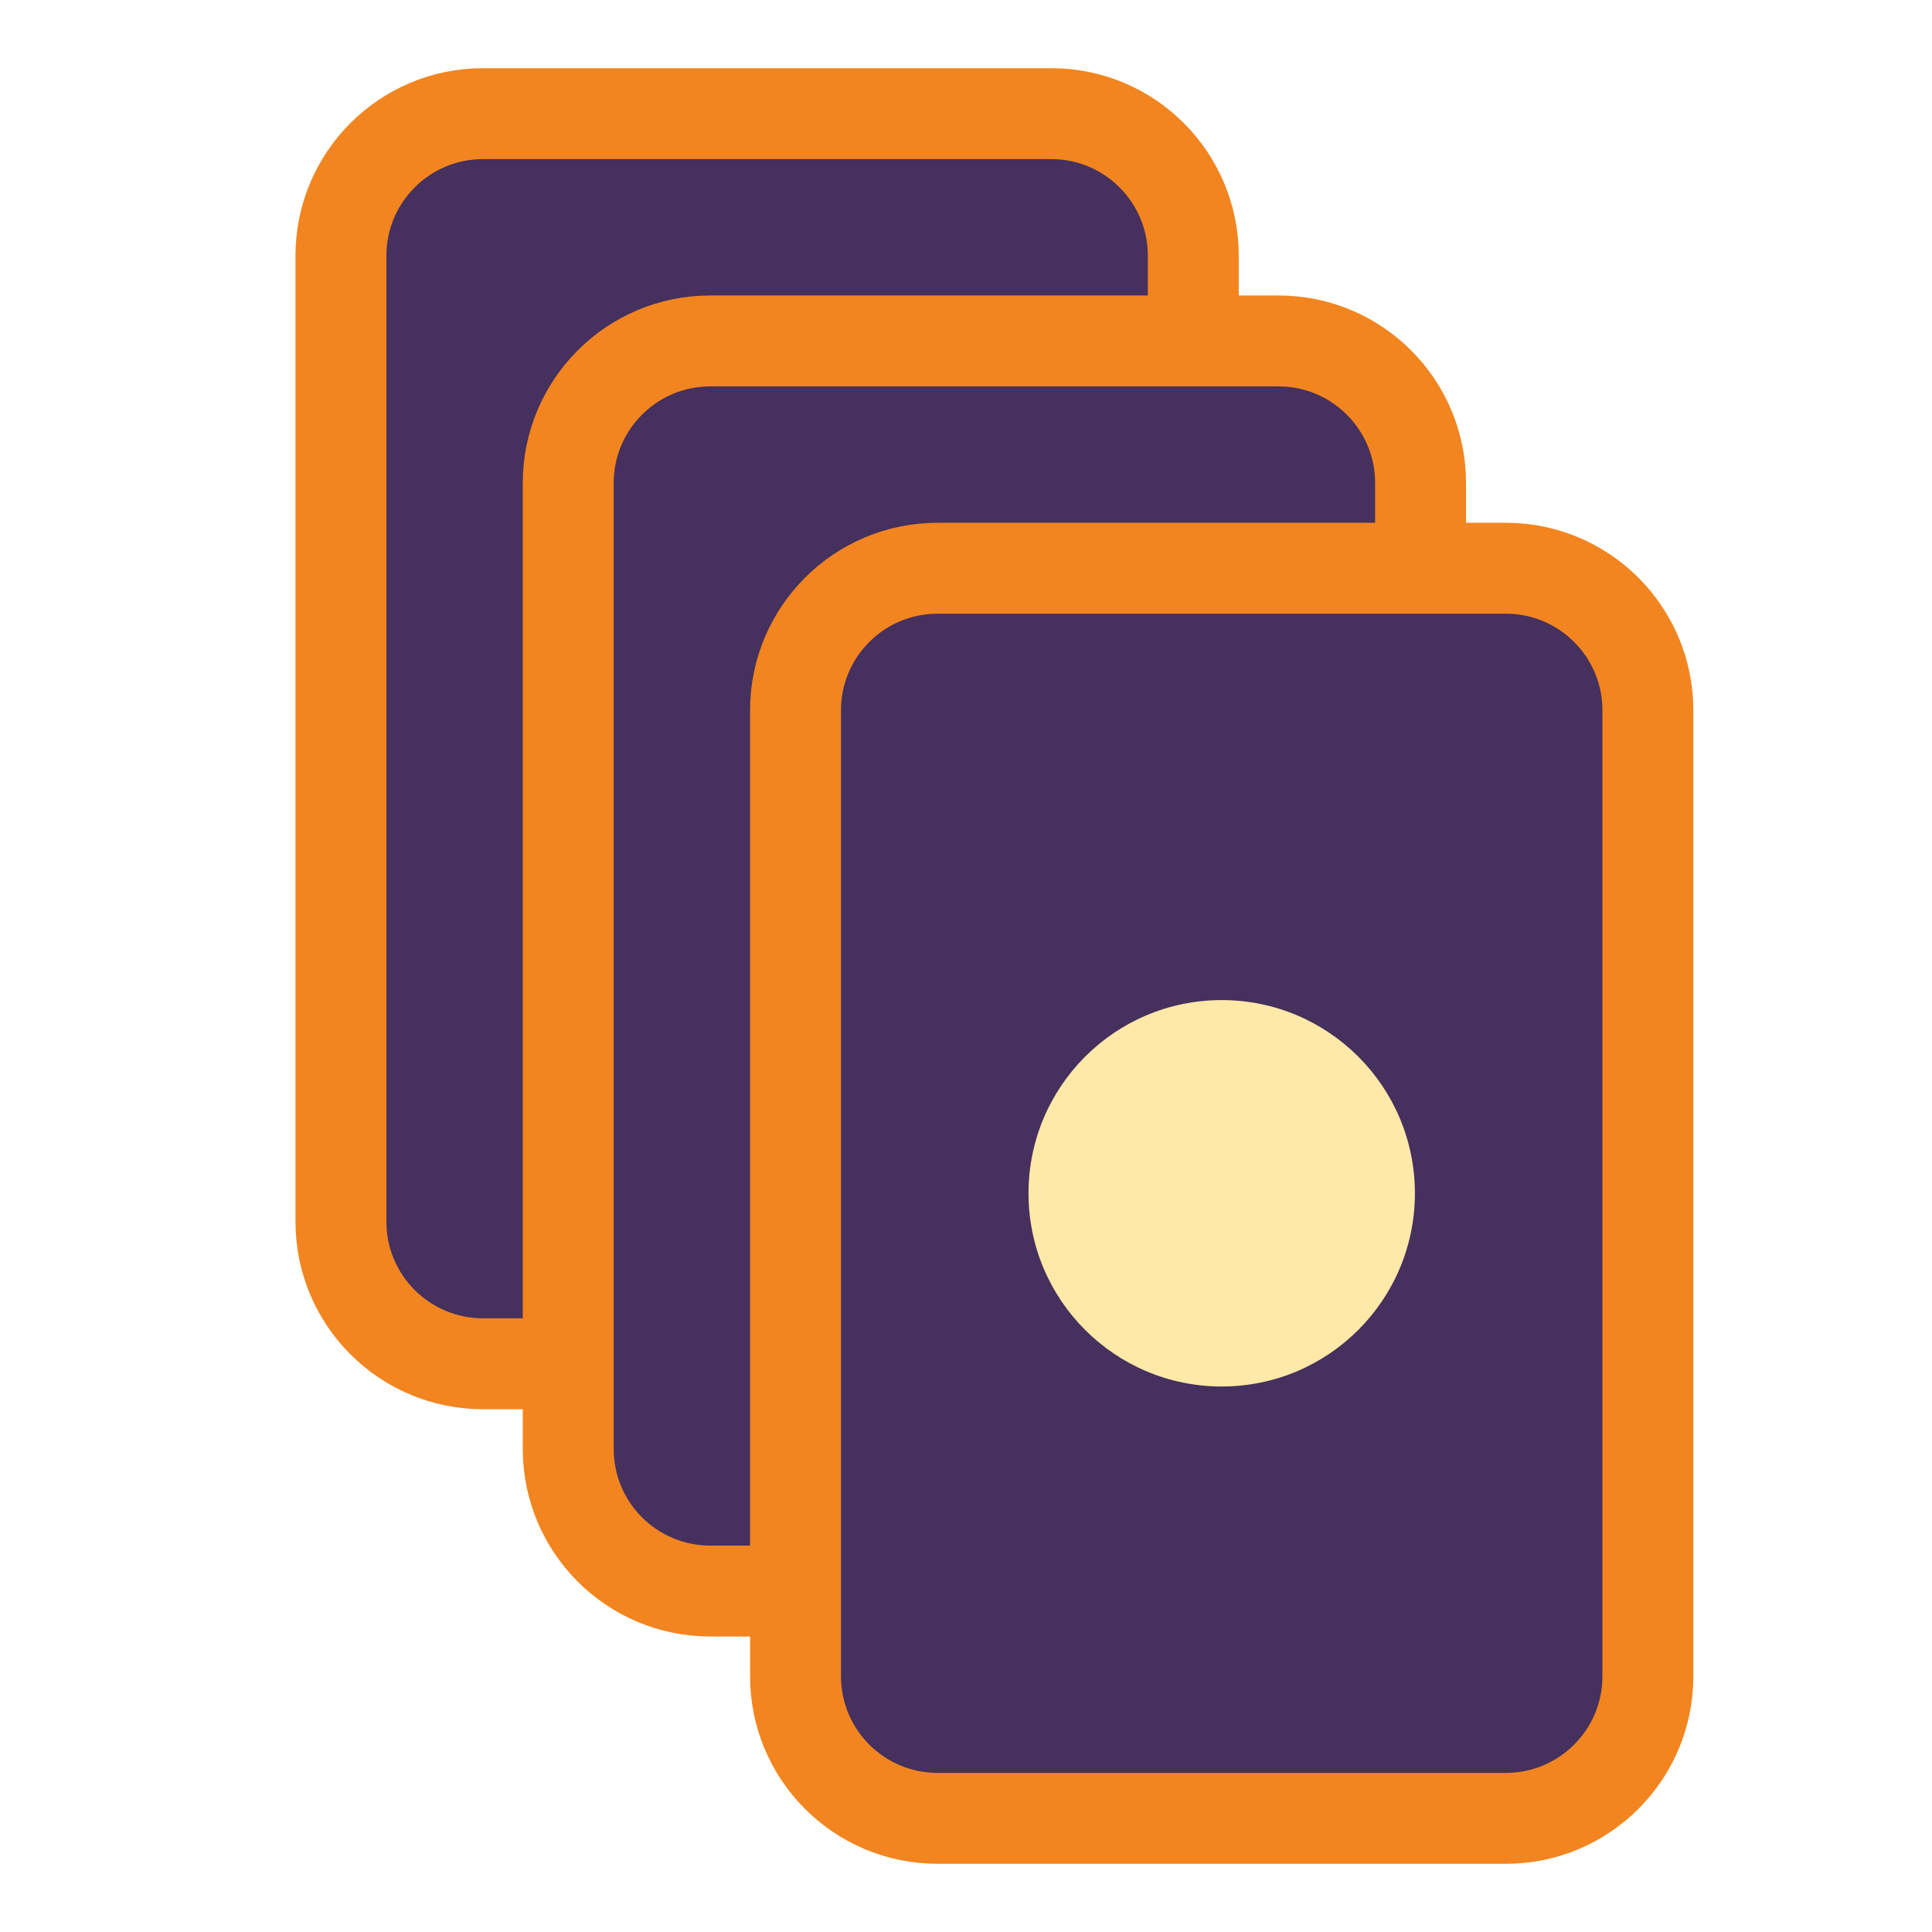
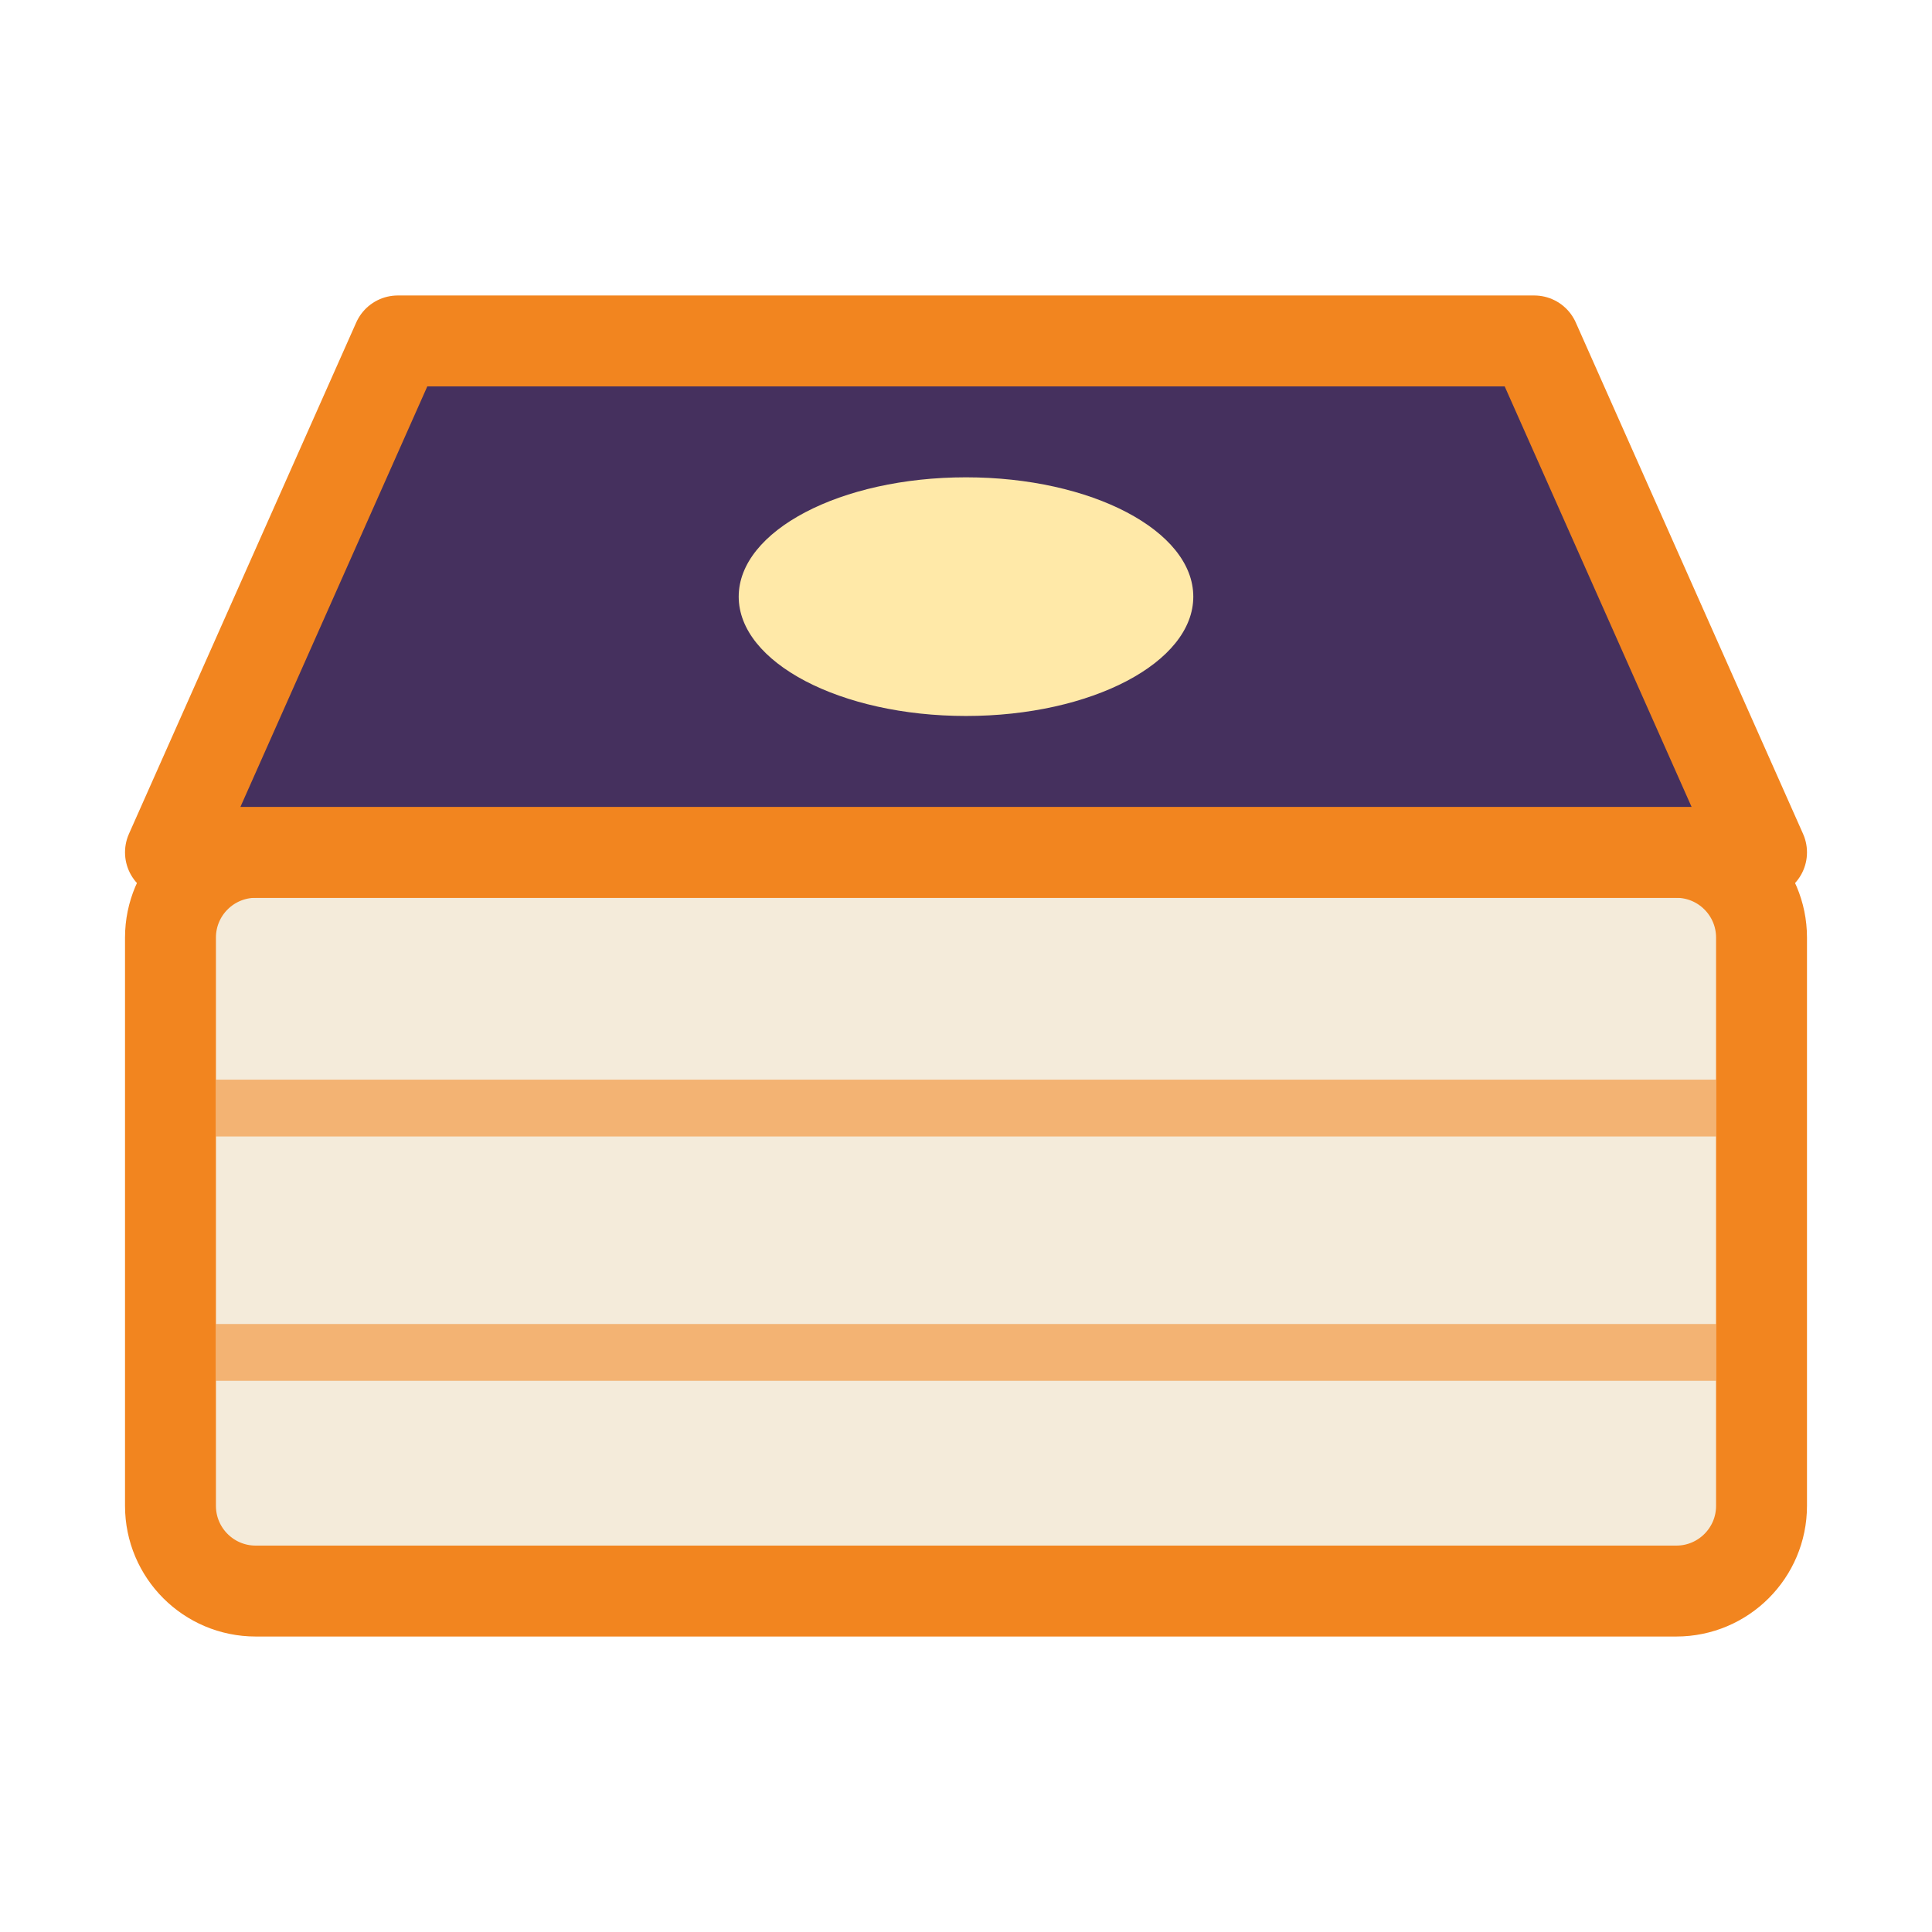
<svg xmlns="http://www.w3.org/2000/svg" viewBox="3 3 34 34">
-   <g transform="rotate(0 20 36)">
-     <rect x="9" y="5" width="15" height="22" rx="2.5" fill="#45305E" stroke="#F2851F" stroke-width="1.6" />
-     <circle cx="16.5" cy="16" r="3.4" fill="#FFE9A8" stroke="none" />
-   </g>
-   <g transform="rotate(0 20 36)">
-     <rect x="13" y="9" width="15" height="22" rx="2.5" fill="#45305E" stroke="#F2851F" stroke-width="1.6" />
-     <circle cx="20.5" cy="20" r="3.4" fill="#FFE9A8" stroke="none" />
-   </g>
-   <g transform="rotate(0 20 36)">
-     <rect x="17" y="13" width="15" height="22" rx="2.5" fill="#45305E" stroke="#F2851F" stroke-width="1.6" />
-     <circle cx="24.5" cy="24" r="3.4" fill="#FFE9A8" stroke="none" />
+   <g stroke-linejoin="round">
+     <rect x="6" y="18" width="28" height="13" rx="1.5" fill="#F4EBDA" stroke="#F2851F" stroke-width="1.6" />
+     <path d="M6.8 22.5H33.2M6.8 26.8H33.2" stroke="#F2851F" stroke-width="1" opacity=".55" />
+     <path d="M10 9H30L34 18H6Z" fill="#45305E" stroke="#F2851F" stroke-width="1.6" />
+     <ellipse cx="20" cy="13.5" rx="4" ry="2.1" fill="#FFE9A8" />
  </g>
</svg>
